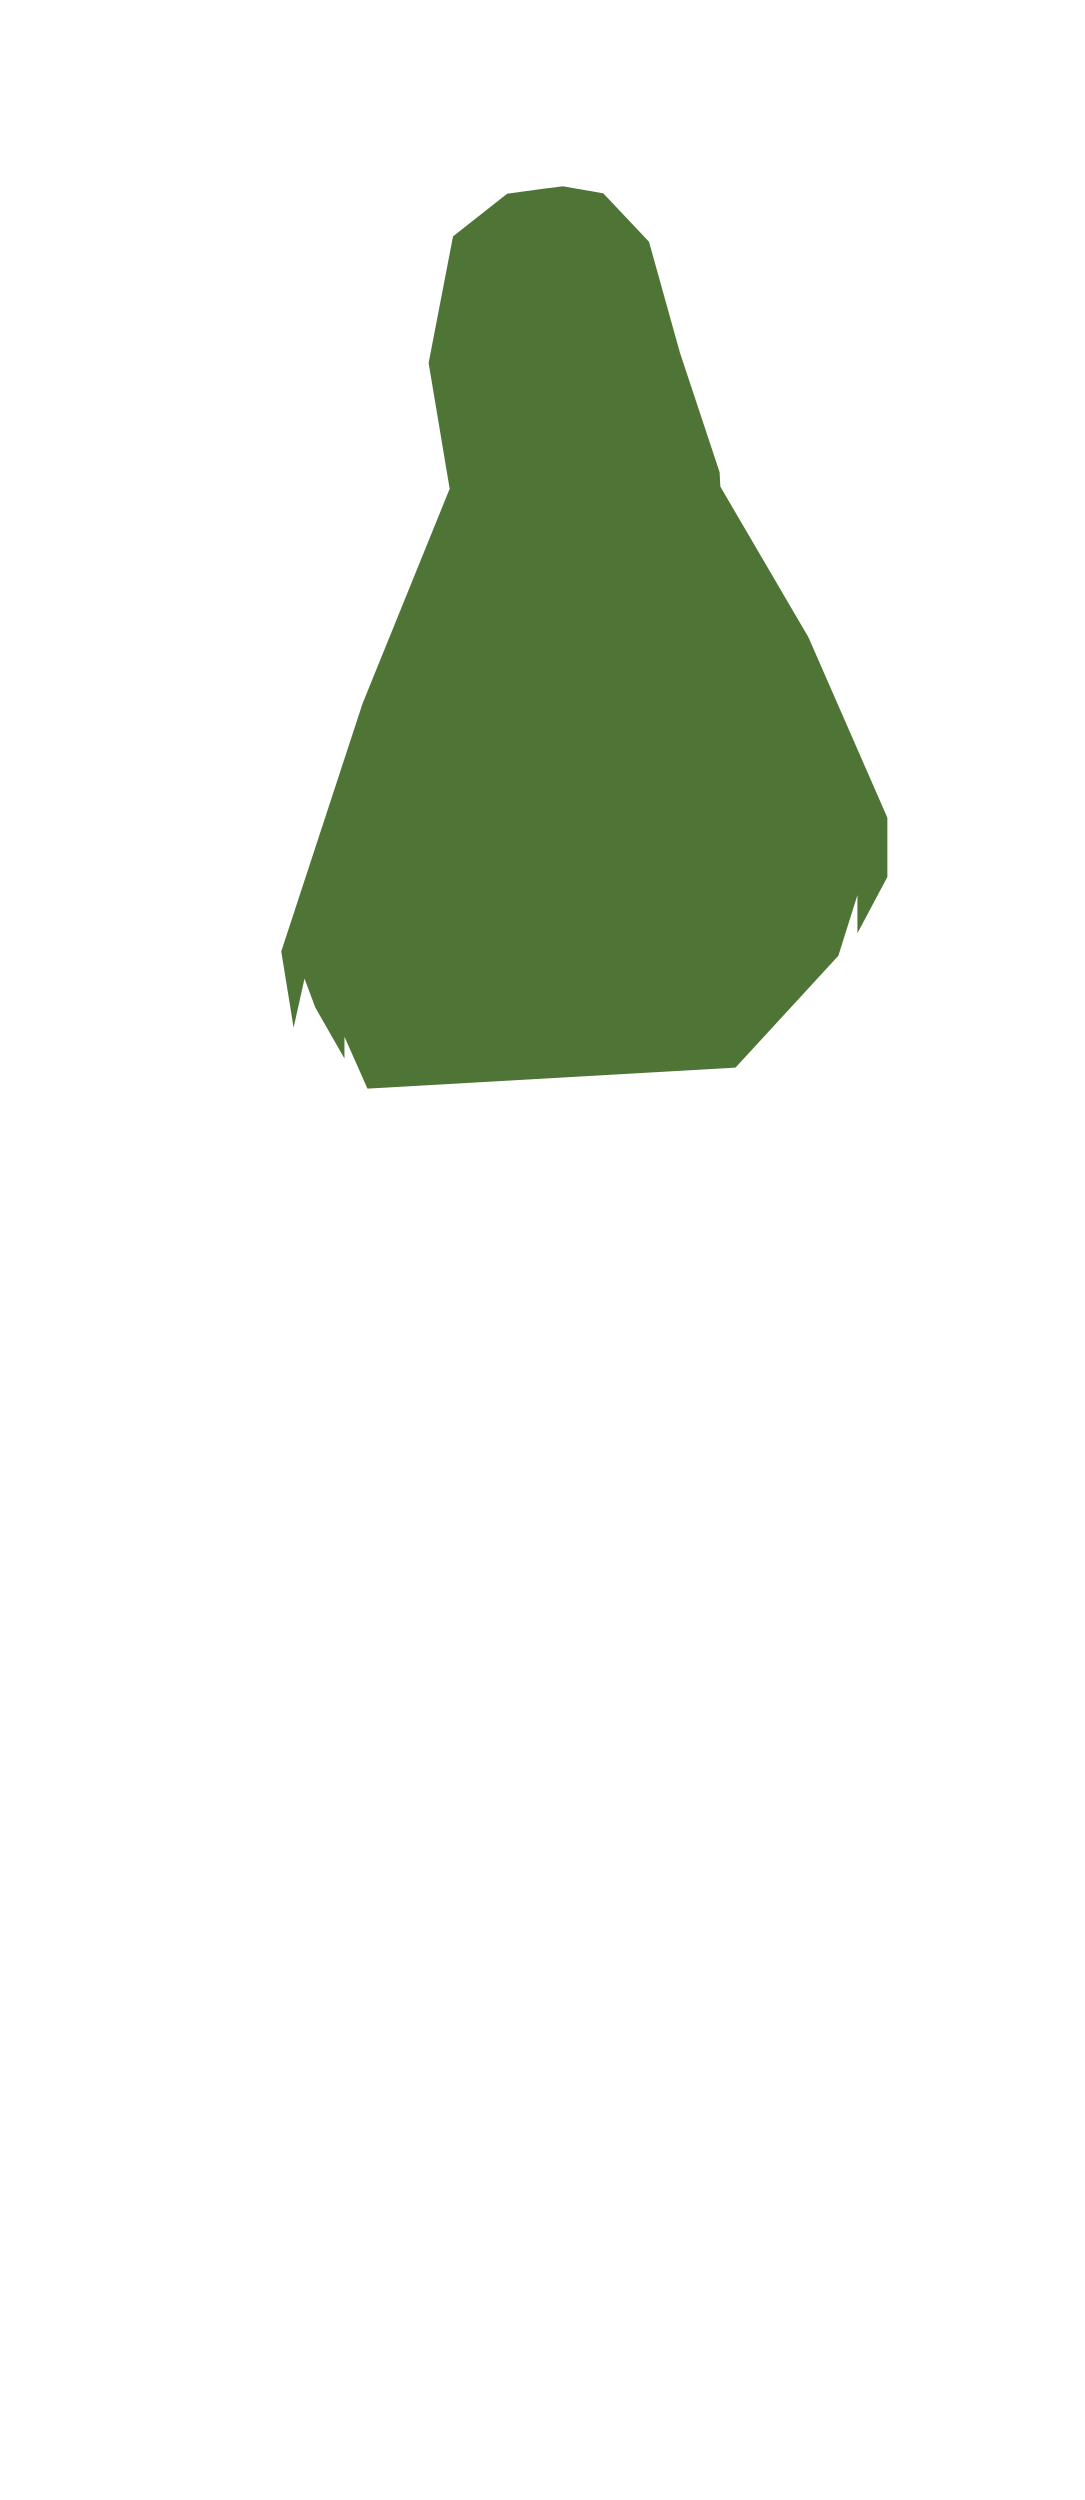
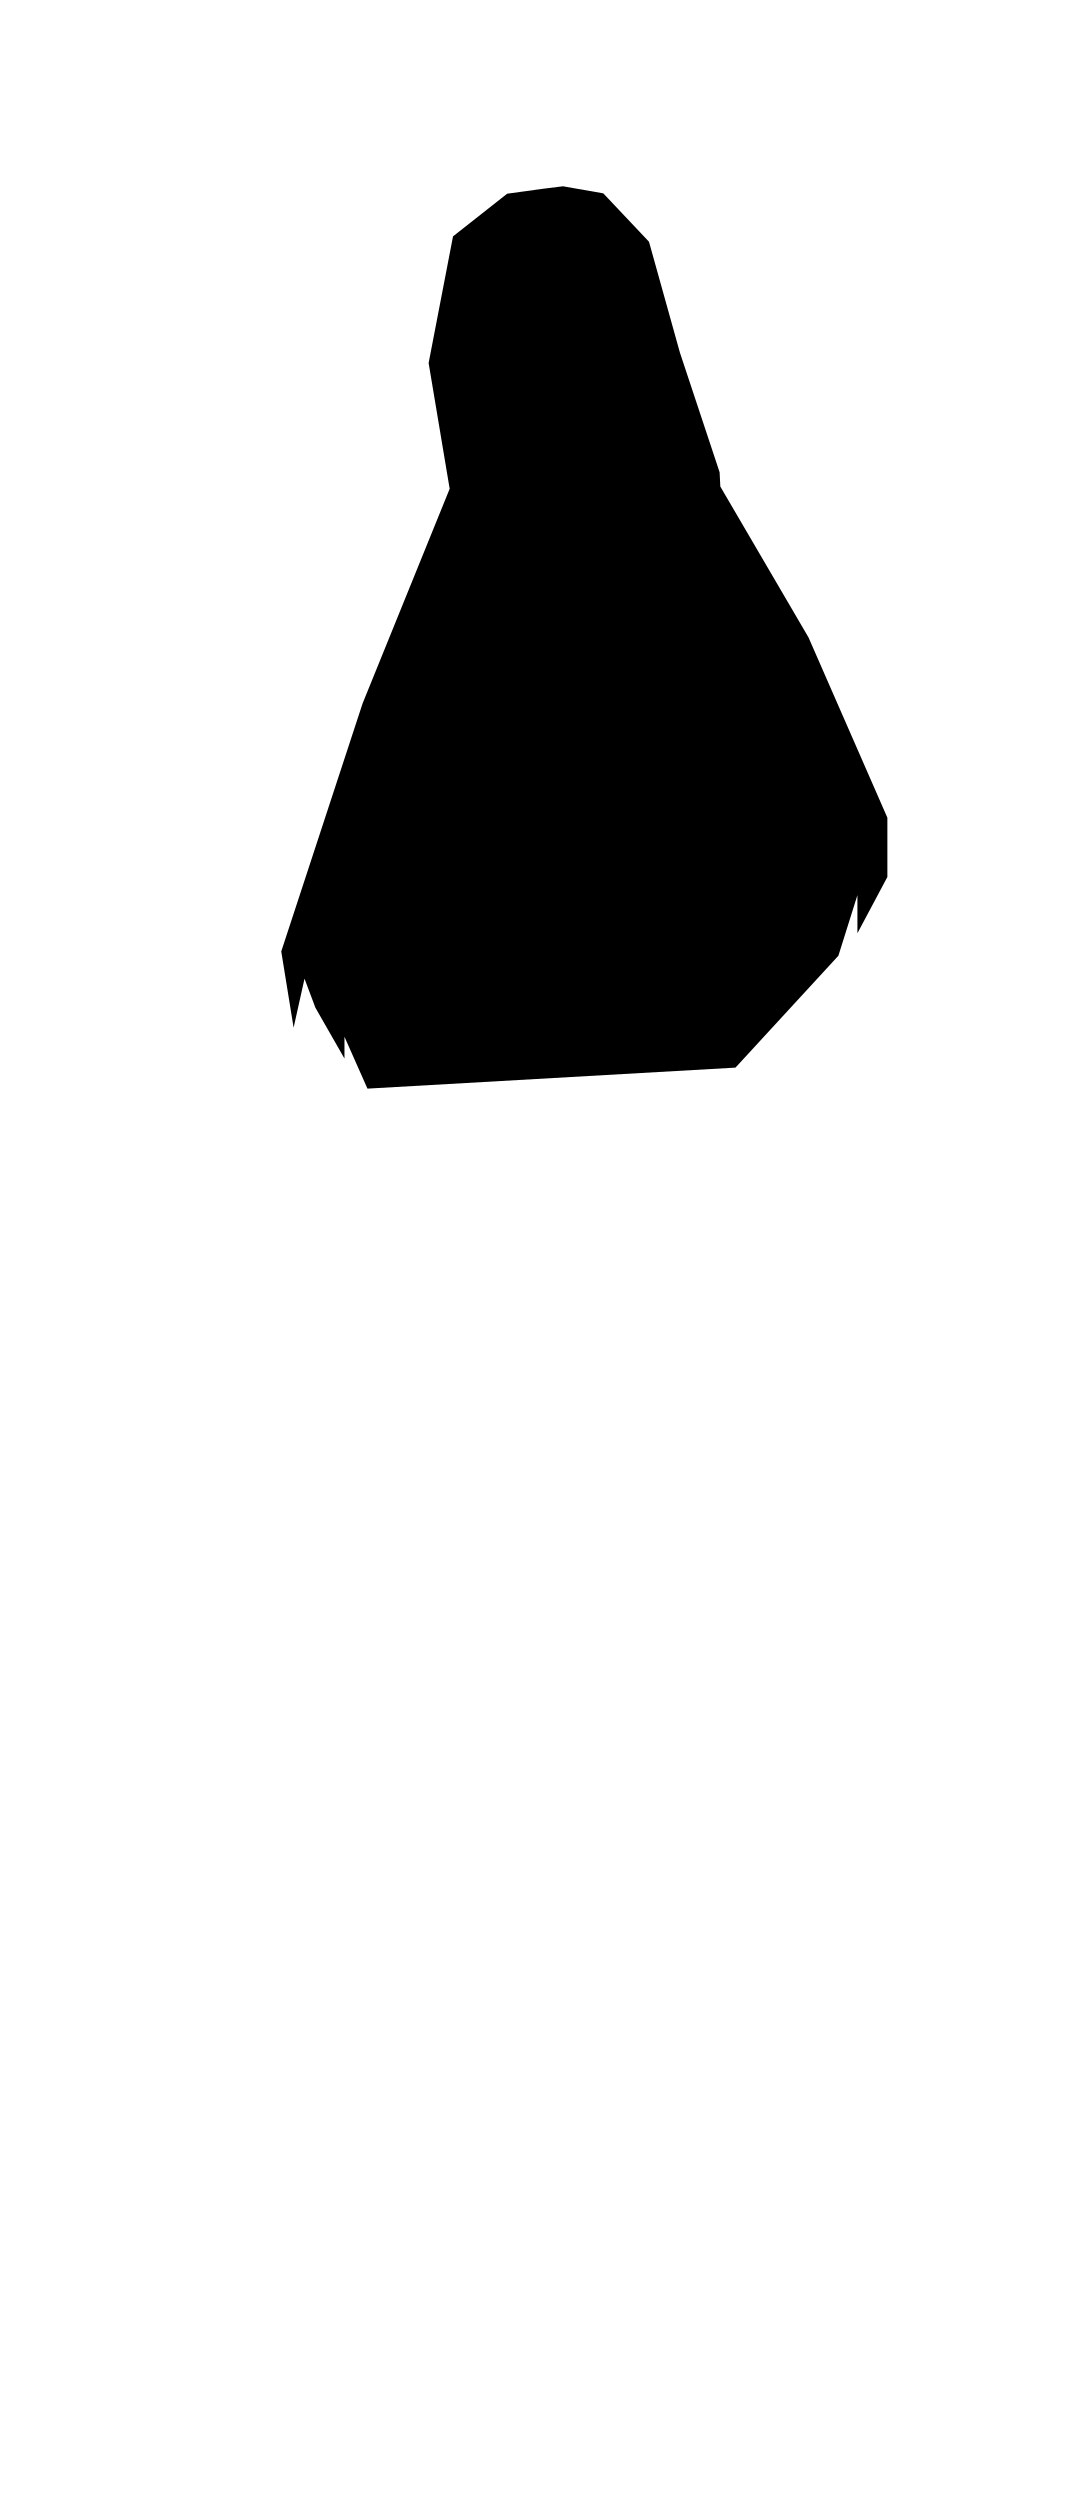
<svg xmlns="http://www.w3.org/2000/svg" id="BgHairOne" viewBox="0 0 307.09 707.91">
  <defs>
    <style>
            .cls-30 {
-             fill: #4e7536;
+             fill: #current;
            }
        </style>
  </defs>
  <polygon class="cls-30" points="153.54 53.48 143.61 54.85 128.28 66.93 121.37 102.8 127.33 138.41 102.68 199.17 79.64 269.41 83.14 291 86.23 277.12 89.31 285.34 97.54 299.74 97.54 293.57 104.05 308.26 208.26 302.31 237.4 270.63 242.79 253.47 242.79 264.26 251.27 248.33 251.27 231.54 228.94 180.5 203.97 137.78 203.97 137.78 203.77 133.73 192.53 99.86 183.77 68.45 170.83 54.75 159.42 52.75 153.54 53.48" />
</svg>
